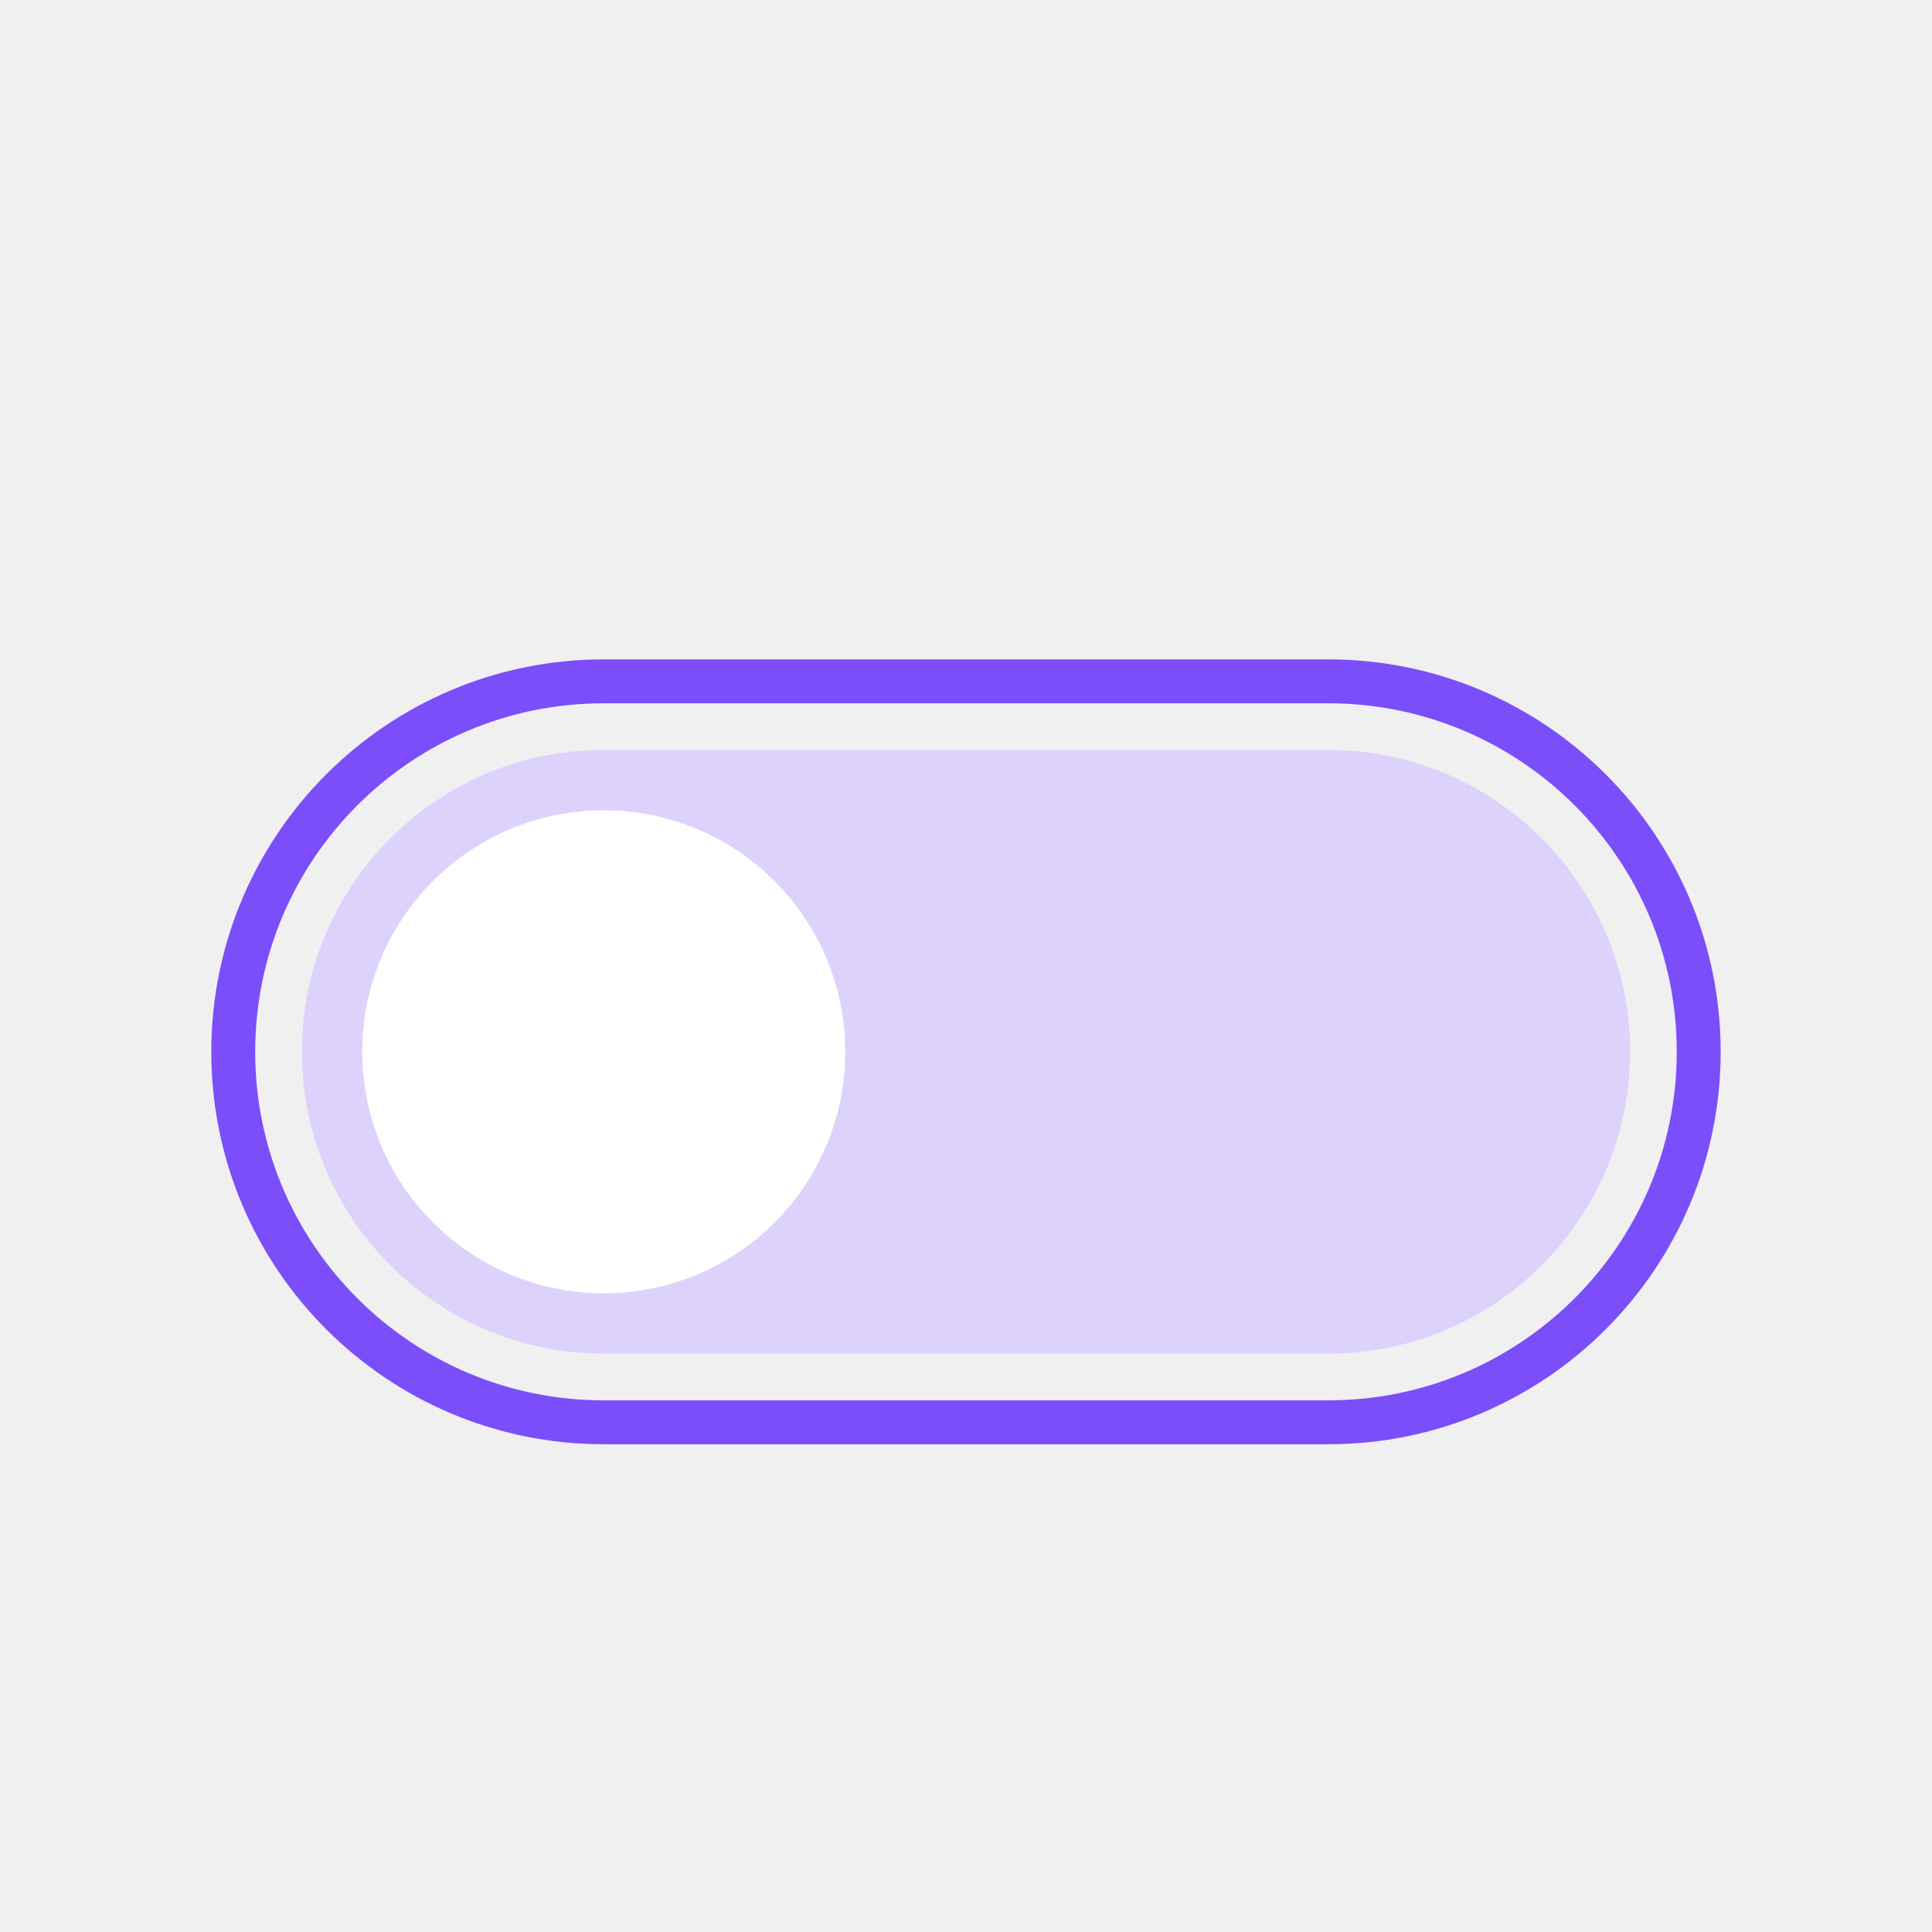
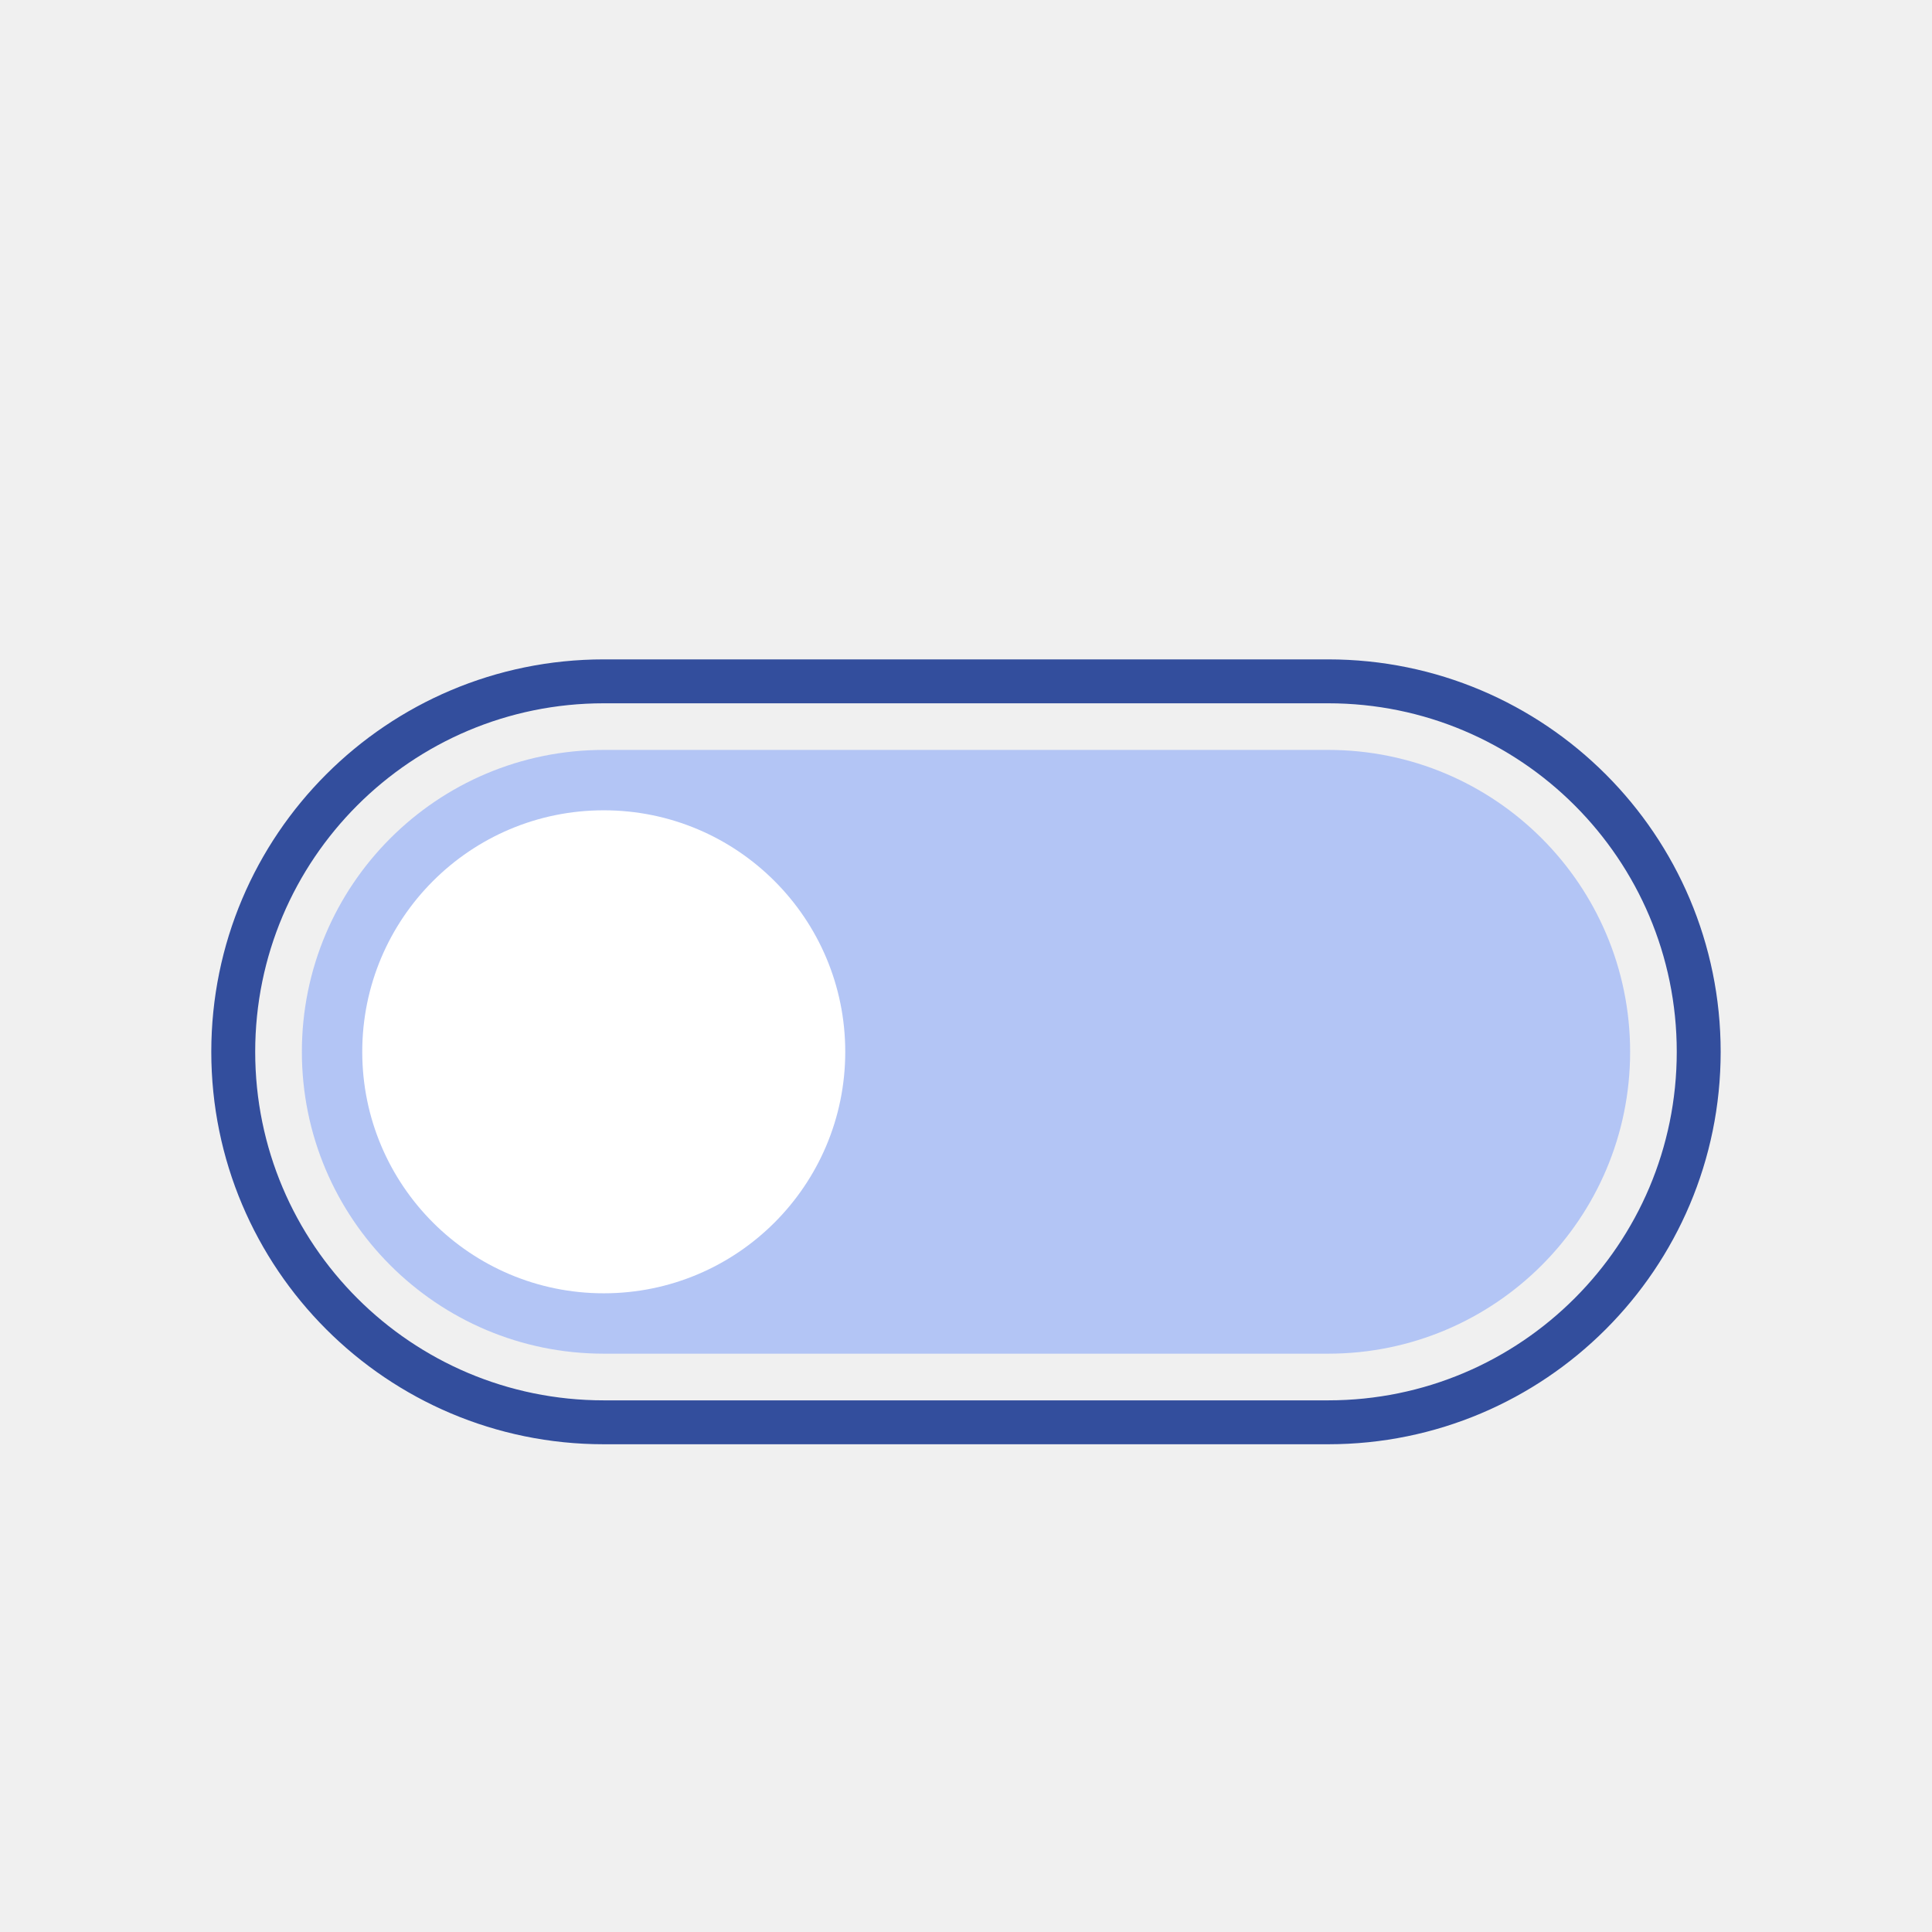
<svg xmlns="http://www.w3.org/2000/svg" width="44" height="44" viewBox="0 0 44 44" fill="none">
-   <rect x="5.312" y="15.517" width="33.375" height="16.875" rx="8.438" stroke="#7B4EFA" />
-   <rect x="6.875" y="17.079" width="30.25" height="13.75" rx="6.875" fill="#DDD2FC" />
+   <rect x="5.312" y="15.517" width="33.375" height="16.875" rx="8.438" stroke="#334E9D" />
+   <rect x="6.875" y="17.079" width="30.25" height="13.75" rx="6.875" fill="#B3C5F5" />
  <rect x="8.25" y="18.454" width="11" height="11" rx="5.5" fill="white" />
</svg>
